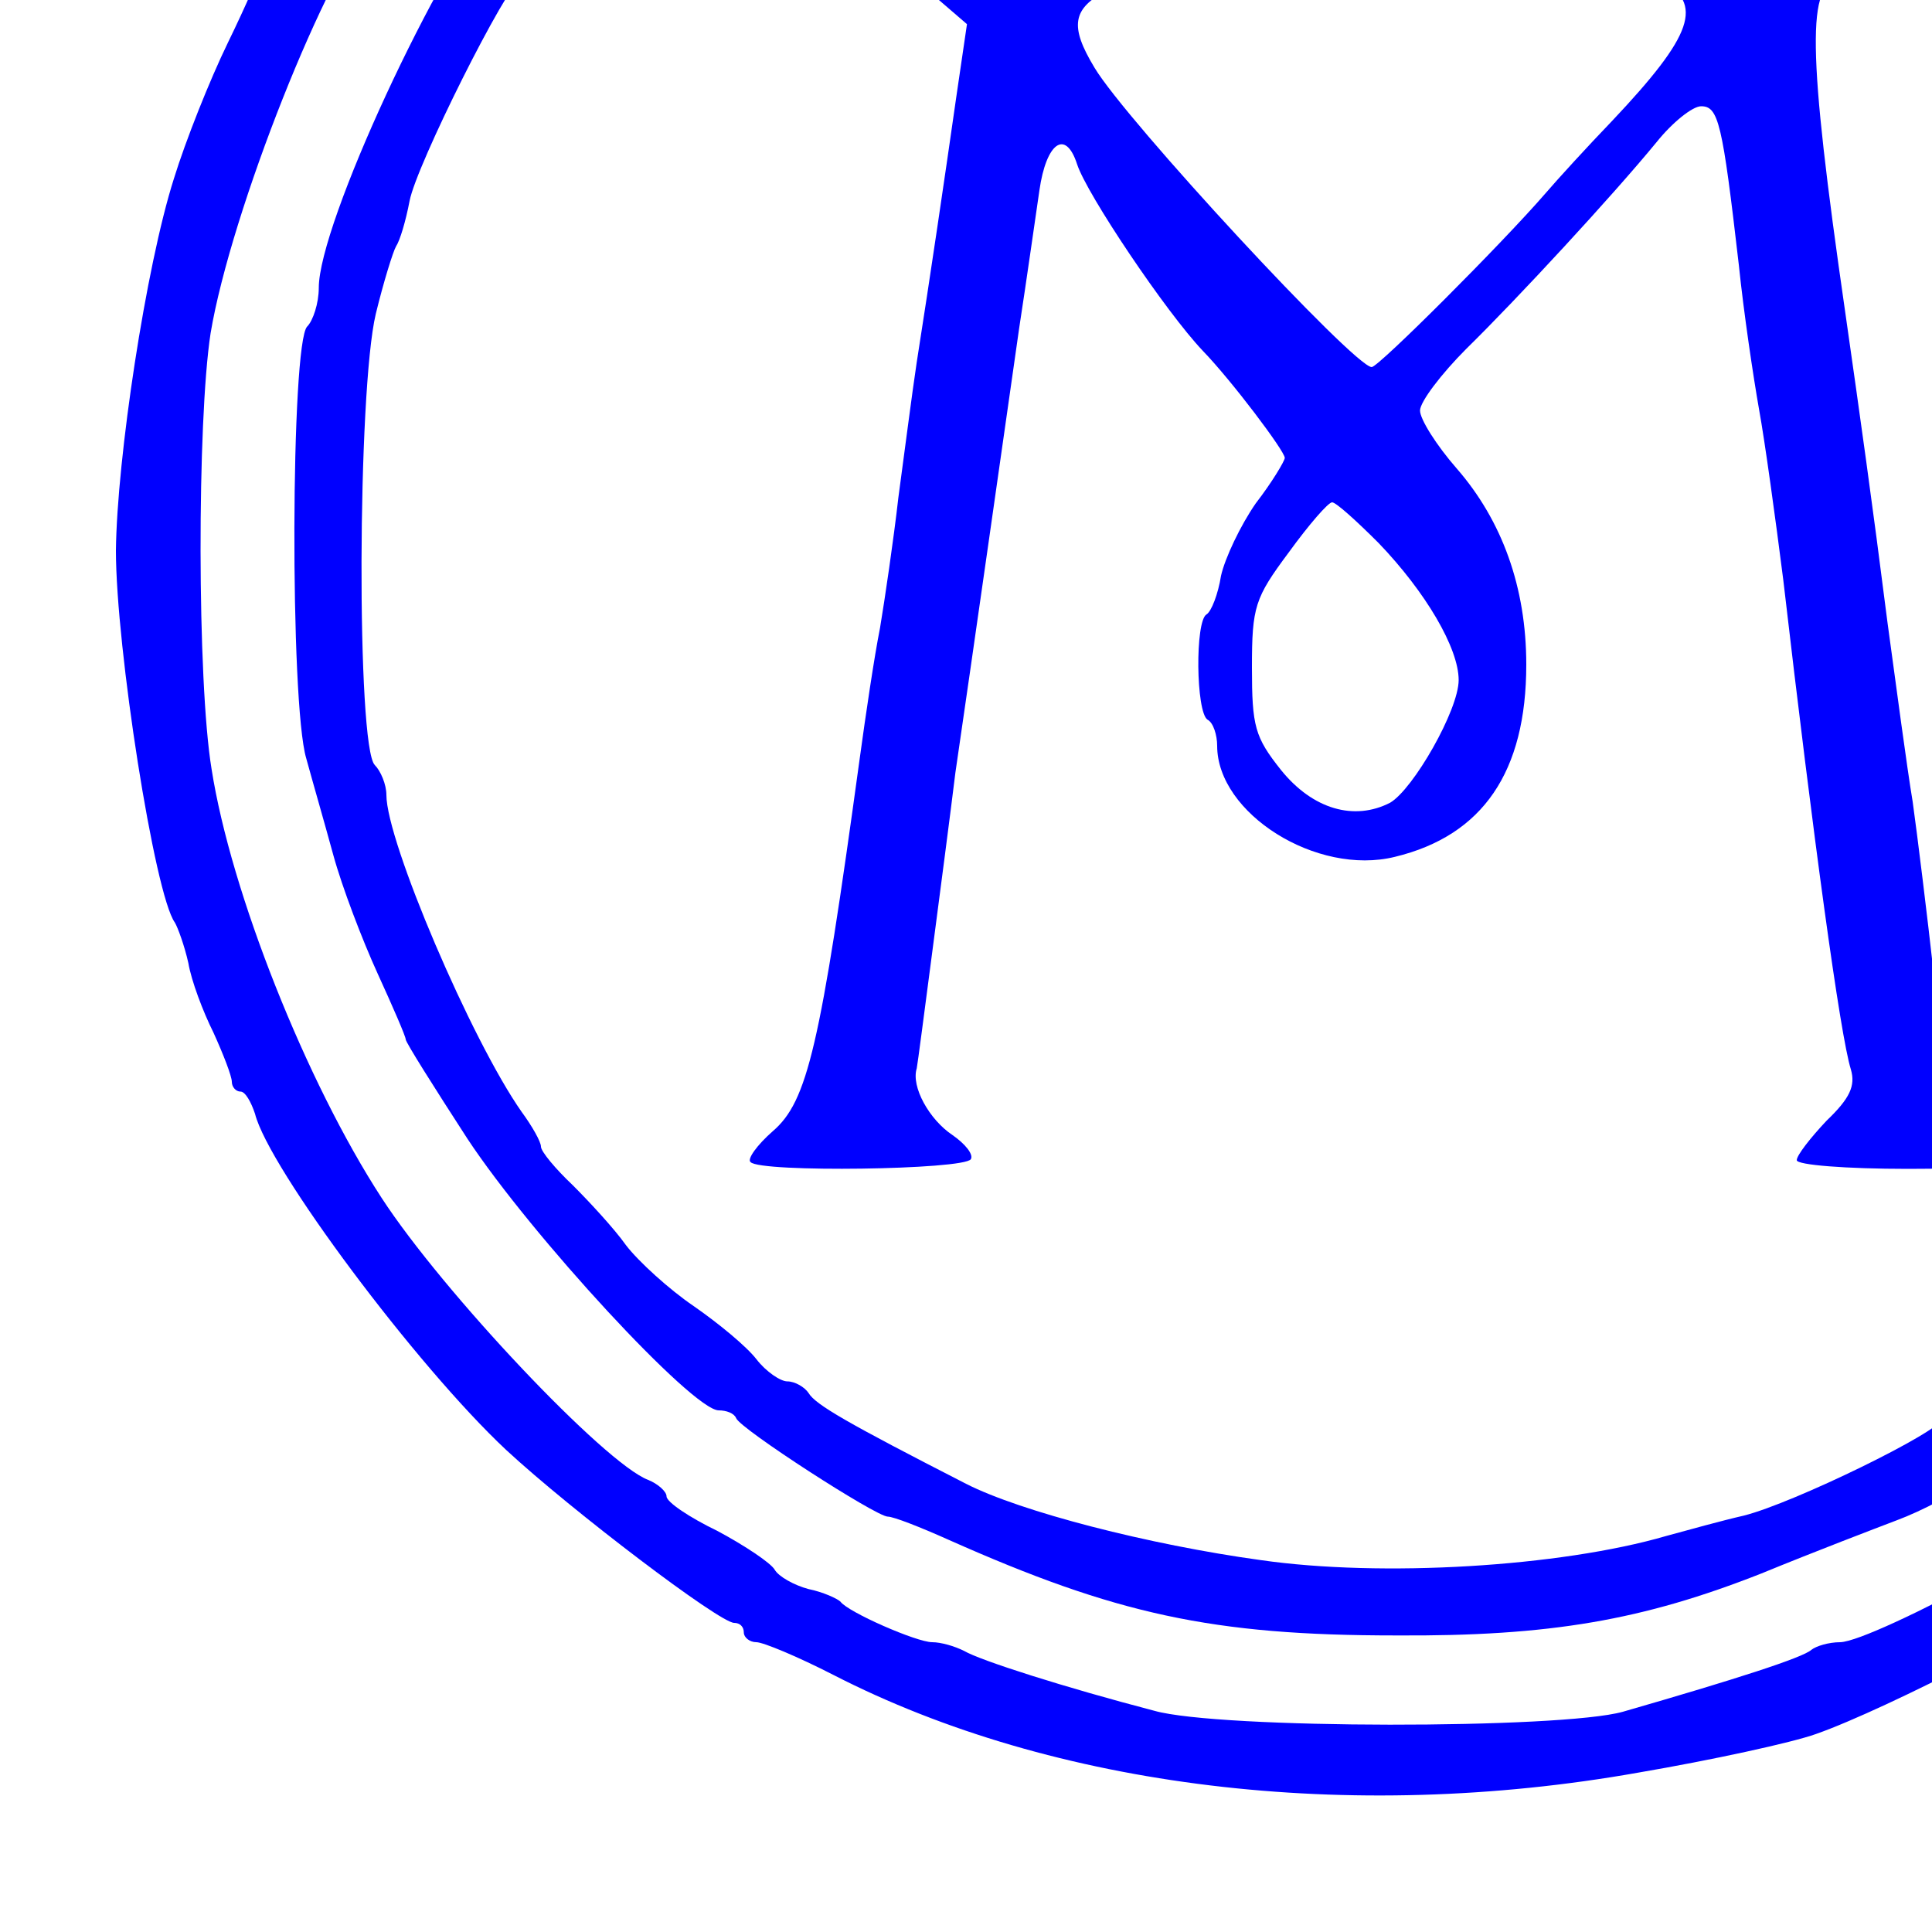
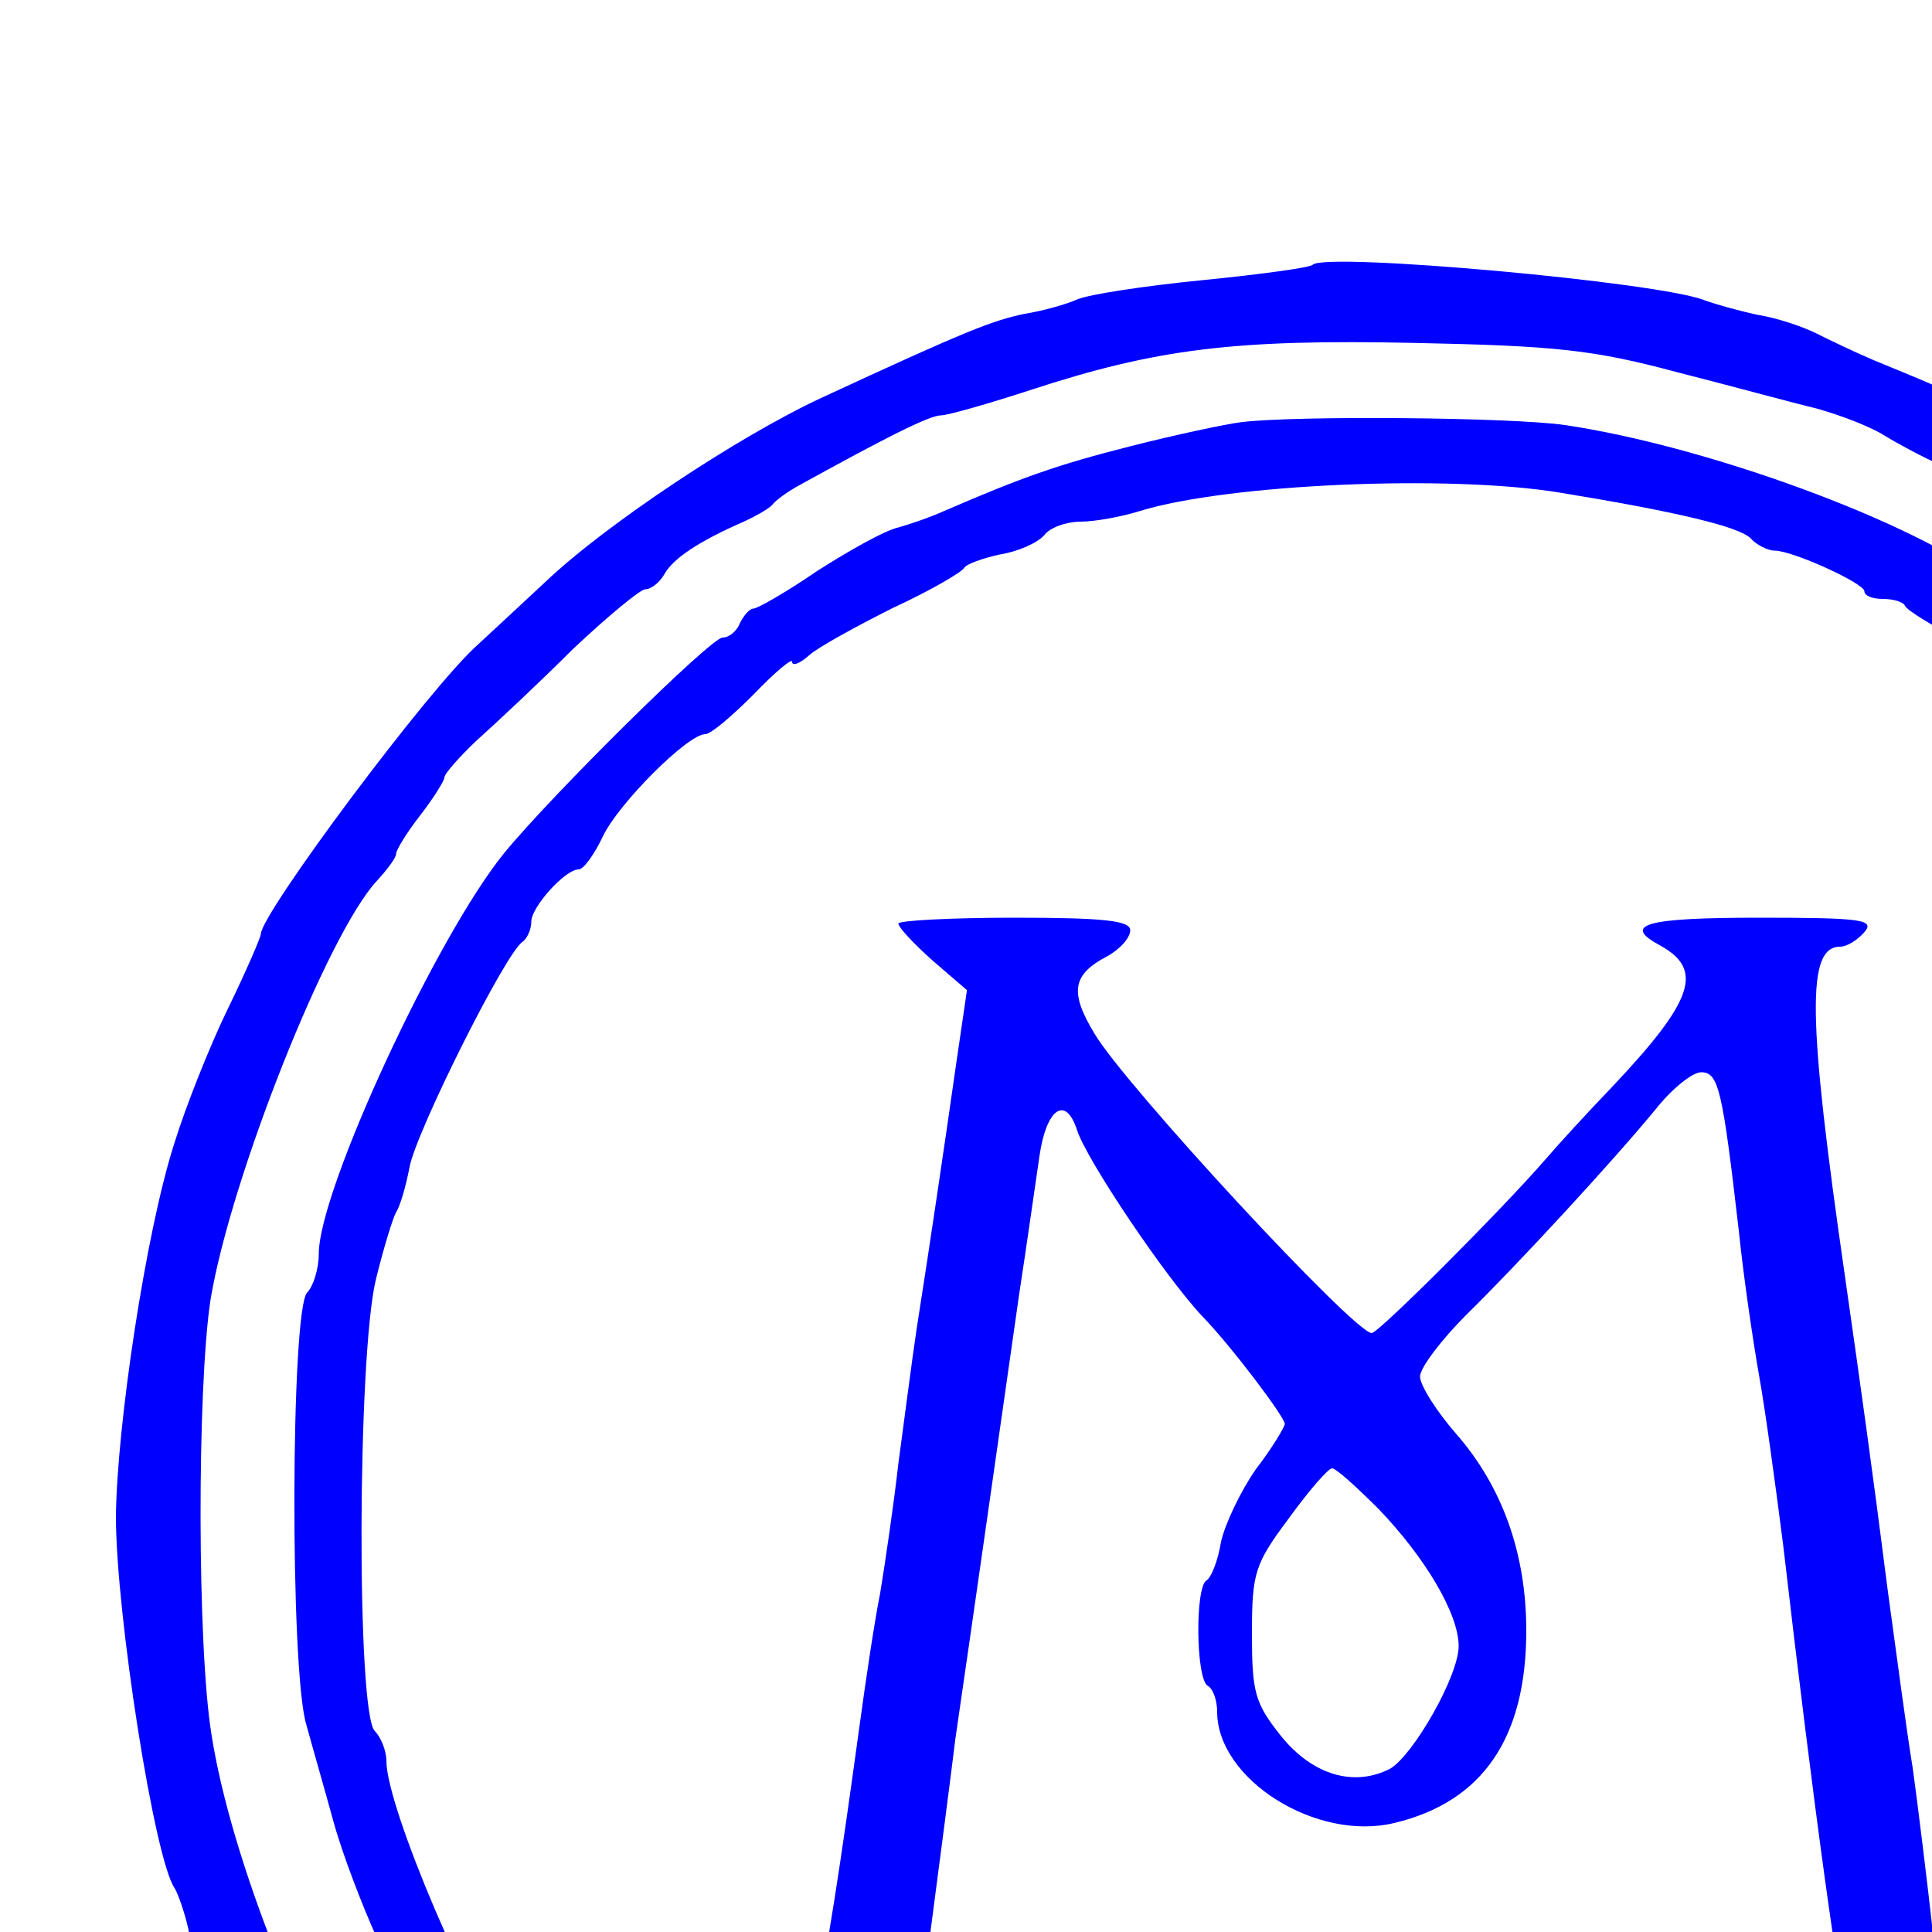
- <svg xmlns="http://www.w3.org/2000/svg" version="1.0" width="200pt" height="200pt" viewBox="0 0 200 200" preserveAspectRatio="xMidYMid meet">
-   <g transform="translate(0,200) scale(0.1,-0.1)" fill="#0000ff" stroke="none">
+ <svg xmlns="http://www.w3.org/2000/svg" version="1.0" width="100pt" height="100pt" viewBox="0 0 200 200" preserveAspectRatio="xMidYMid meet">
+   <g transform="translate(0,300) scale(0.1,-0.1)" fill="#0000ff" stroke="none">
    <path d="M1359 2726 c-2 -3 -54 -10 -114 -16 -61 -6 -119 -15 -130 -20 -11 -5 -36 -12 -55 -15 -33 -7 -59 -17 -210 -87 -86 -40 -223 -131 -285 -190 -27 -25 -59 -55 -70 -65 -50 -44 -225 -279 -225 -300 0 -3 -15 -38 -34 -77 -19 -39 -44 -102 -56 -141 -29 -91 -59 -290 -60 -385 0 -100 40 -356 61 -385 3 -5 10 -24 14 -42 3 -18 15 -50 26 -72 10 -22 19 -45 19 -51 0 -5 4 -10 9 -10 5 0 11 -11 15 -23 14 -56 167 -261 260 -348 68 -63 221 -179 236 -179 6 0 10 -4 10 -10 0 -5 6 -10 13 -10 7 0 43 -15 80 -34 228 -117 534 -154 833 -101 76 13 159 31 184 40 74 26 263 124 300 155 53 45 53 45 85 66 65 42 156 138 258 269 21 28 57 87 57 94 0 5 6 14 14 20 8 7 18 26 21 42 4 16 10 29 14 29 4 0 15 26 26 58 10 31 22 62 25 67 15 22 50 187 64 301 14 108 13 136 0 250 -13 115 -43 252 -63 294 -4 8 -16 41 -26 73 -11 31 -22 57 -26 57 -4 0 -10 13 -14 29 -3 16 -13 35 -21 42 -8 6 -14 15 -14 19 0 21 -149 220 -195 262 -5 5 -39 35 -75 68 -36 33 -70 60 -77 60 -6 0 -13 3 -15 8 -4 9 -75 62 -83 62 -4 0 -18 9 -32 20 -14 11 -34 20 -44 20 -11 0 -19 3 -19 8 0 7 -12 13 -100 49 -19 8 -46 21 -60 28 -14 7 -41 16 -60 19 -19 4 -44 11 -55 15 -46 19 -392 50 -406 37z m376 -111 c55 -14 121 -32 146 -38 25 -7 56 -19 70 -28 13 -8 39 -22 57 -30 17 -8 32 -17 32 -21 0 -5 6 -8 14 -8 7 0 19 -7 26 -15 7 -8 21 -15 31 -15 11 0 19 -4 19 -10 0 -5 5 -10 11 -10 41 0 319 -278 319 -319 0 -6 6 -14 13 -18 14 -9 23 -23 71 -116 20 -37 36 -73 36 -80 0 -6 6 -24 14 -39 8 -15 17 -42 21 -60 4 -18 13 -44 20 -59 16 -30 45 -243 45 -326 0 -32 -4 -85 -10 -118 -5 -33 -11 -79 -14 -102 -4 -44 -37 -154 -62 -210 -8 -17 -14 -36 -14 -42 0 -14 -64 -131 -108 -198 -20 -31 -41 -63 -47 -72 -16 -25 -205 -211 -215 -211 -5 0 -13 -6 -17 -13 -18 -29 -253 -156 -288 -157 -12 0 -25 -4 -30 -8 -9 -8 -77 -30 -195 -64 -64 -18 -418 -18 -485 1 -92 24 -180 52 -197 62 -10 5 -24 9 -33 9 -16 0 -87 31 -95 42 -3 3 -18 10 -33 13 -15 4 -31 13 -35 20 -4 7 -31 25 -59 40 -29 14 -53 30 -53 36 0 5 -9 13 -19 17 -45 17 -213 195 -276 292 -78 120 -156 316 -176 444 -15 91 -15 360 -1 451 21 126 121 378 172 433 11 12 20 24 20 28 0 4 11 22 25 40 14 18 25 36 25 39 0 4 15 21 34 39 19 17 64 59 99 94 36 34 70 62 75 62 6 0 15 7 20 16 9 16 36 34 82 54 13 6 27 14 30 18 3 4 15 13 28 20 87 48 134 72 146 72 7 0 49 12 92 26 131 43 212 53 399 49 145 -3 184 -7 270 -30z" />
    <path d="M1285 2563 c-16 -2 -68 -13 -115 -25 -75 -19 -112 -32 -195 -68 -11 -5 -31 -12 -45 -16 -14 -3 -51 -24 -84 -45 -32 -22 -62 -39 -66 -39 -4 0 -10 -7 -14 -15 -3 -8 -11 -15 -18 -15 -12 0 -176 -162 -226 -223 -70 -86 -192 -349 -192 -415 0 -16 -6 -34 -12 -40 -17 -17 -18 -390 -1 -447 6 -22 19 -67 28 -100 9 -33 30 -88 46 -123 16 -35 29 -65 29 -68 0 -3 29 -49 64 -103 66 -100 233 -281 260 -281 8 0 16 -3 18 -8 4 -11 145 -102 157 -102 6 0 34 -11 63 -24 173 -77 273 -99 463 -99 160 -1 256 16 378 64 56 23 119 47 140 55 110 41 292 192 403 334 44 56 134 202 134 217 0 3 6 19 14 36 30 70 36 89 36 107 0 11 4 20 9 20 5 0 12 30 16 68 3 37 13 104 20 150 13 70 13 94 1 165 -8 45 -17 109 -21 141 -4 33 -10 66 -15 75 -4 9 -13 34 -20 56 -24 80 -129 281 -159 305 -3 3 -18 21 -32 40 -34 45 -70 82 -149 153 -79 70 -87 77 -96 77 -3 0 -23 13 -43 28 -81 62 -293 140 -441 162 -55 8 -278 10 -335 3z m330 -73 c122 -20 184 -35 197 -47 6 -7 18 -13 25 -13 19 0 93 -34 93 -42 0 -5 9 -8 19 -8 11 0 21 -3 23 -7 2 -5 29 -21 61 -38 31 -16 72 -44 89 -62 18 -18 37 -33 43 -33 15 0 105 -91 105 -105 0 -6 16 -25 35 -42 19 -17 35 -38 35 -47 0 -8 6 -19 13 -23 12 -8 77 -131 77 -147 0 -4 7 -14 16 -23 8 -9 13 -22 10 -29 -3 -7 -1 -16 4 -19 6 -4 10 -17 10 -30 0 -13 5 -27 10 -30 6 -3 10 -19 10 -35 0 -16 5 -32 11 -35 6 -4 9 -23 8 -44 -1 -20 2 -44 6 -54 12 -28 -1 -357 -14 -370 -6 -6 -11 -26 -11 -44 0 -18 -4 -33 -9 -33 -5 0 -12 -20 -15 -45 -4 -25 -14 -51 -22 -59 -8 -8 -14 -17 -14 -21 0 -6 -58 -125 -88 -180 -7 -13 -26 -35 -42 -49 -17 -13 -30 -29 -30 -35 0 -14 -78 -89 -110 -106 -14 -7 -35 -25 -47 -39 -13 -14 -27 -26 -33 -26 -5 0 -19 -9 -30 -20 -12 -12 -25 -18 -30 -15 -6 4 -10 2 -10 -4 0 -12 -153 -87 -205 -100 -22 -5 -58 -15 -80 -21 -110 -32 -295 -43 -420 -25 -116 16 -248 50 -305 79 -123 63 -156 82 -163 94 -4 6 -14 12 -22 12 -7 0 -22 10 -32 23 -10 13 -39 37 -65 55 -25 17 -57 46 -70 63 -12 17 -38 45 -55 62 -18 17 -33 35 -33 40 0 5 -9 21 -20 36 -52 74 -140 280 -140 328 0 11 -6 25 -12 31 -19 19 -18 387 1 467 8 33 18 65 21 70 4 6 10 26 14 47 7 37 100 223 117 233 5 4 9 13 9 21 0 15 35 54 49 54 5 0 16 15 25 34 16 34 88 106 106 106 6 0 28 19 50 41 22 23 40 38 40 34 0 -5 8 -2 18 7 9 8 49 30 87 49 39 18 71 37 73 41 2 4 19 10 37 14 19 3 39 12 46 20 6 8 23 14 38 14 14 0 42 5 61 11 91 28 320 38 435 19z" />
    <path d="M930 2044 c0 -4 16 -21 35 -38 l36 -31 -11 -75 c-12 -84 -27 -186 -41 -275 -5 -33 -13 -96 -19 -140 -5 -44 -14 -105 -19 -135 -6 -30 -15 -91 -21 -135 -41 -299 -54 -355 -90 -386 -16 -14 -27 -29 -23 -32 10 -11 221 -8 228 3 3 5 -6 16 -19 25 -24 16 -43 50 -37 69 1 5 8 59 16 120 8 61 19 145 24 186 17 116 51 355 66 460 8 52 17 116 21 143 7 49 27 64 39 27 10 -31 92 -153 130 -193 30 -31 85 -104 85 -111 0 -3 -13 -25 -30 -47 -16 -23 -32 -57 -36 -75 -3 -19 -10 -37 -15 -40 -12 -7 -11 -101 1 -109 6 -3 10 -16 10 -27 0 -70 103 -135 184 -115 91 22 136 88 136 199 0 80 -25 149 -72 203 -21 24 -38 51 -38 60 0 9 22 38 48 64 53 52 151 158 197 214 16 20 37 37 46 37 18 0 22 -17 39 -164 5 -49 15 -116 21 -150 6 -33 17 -113 25 -176 31 -267 59 -472 70 -507 5 -17 -1 -30 -25 -53 -17 -18 -31 -36 -31 -41 0 -5 51 -9 115 -9 63 0 115 3 115 7 0 4 -17 23 -38 43 -38 35 -39 36 -50 150 -7 63 -17 144 -22 180 -6 36 -17 119 -26 185 -16 126 -28 211 -44 323 -39 270 -40 342 -5 342 7 0 18 7 25 15 11 13 -2 15 -109 15 -118 0 -143 -7 -102 -29 45 -25 34 -57 -50 -146 -26 -27 -57 -61 -69 -75 -45 -52 -173 -180 -180 -180 -18 0 -255 256 -287 310 -26 43 -23 61 13 80 13 7 24 19 24 27 0 10 -27 13 -120 13 -66 0 -120 -3 -120 -6z m497 -606 c49 -51 83 -109 83 -142 0 -31 -47 -113 -71 -127 -37 -19 -80 -7 -113 34 -27 34 -30 45 -30 106 0 63 3 72 38 119 21 29 41 52 45 52 4 0 25 -19 48 -42z" />
  </g>
</svg>
